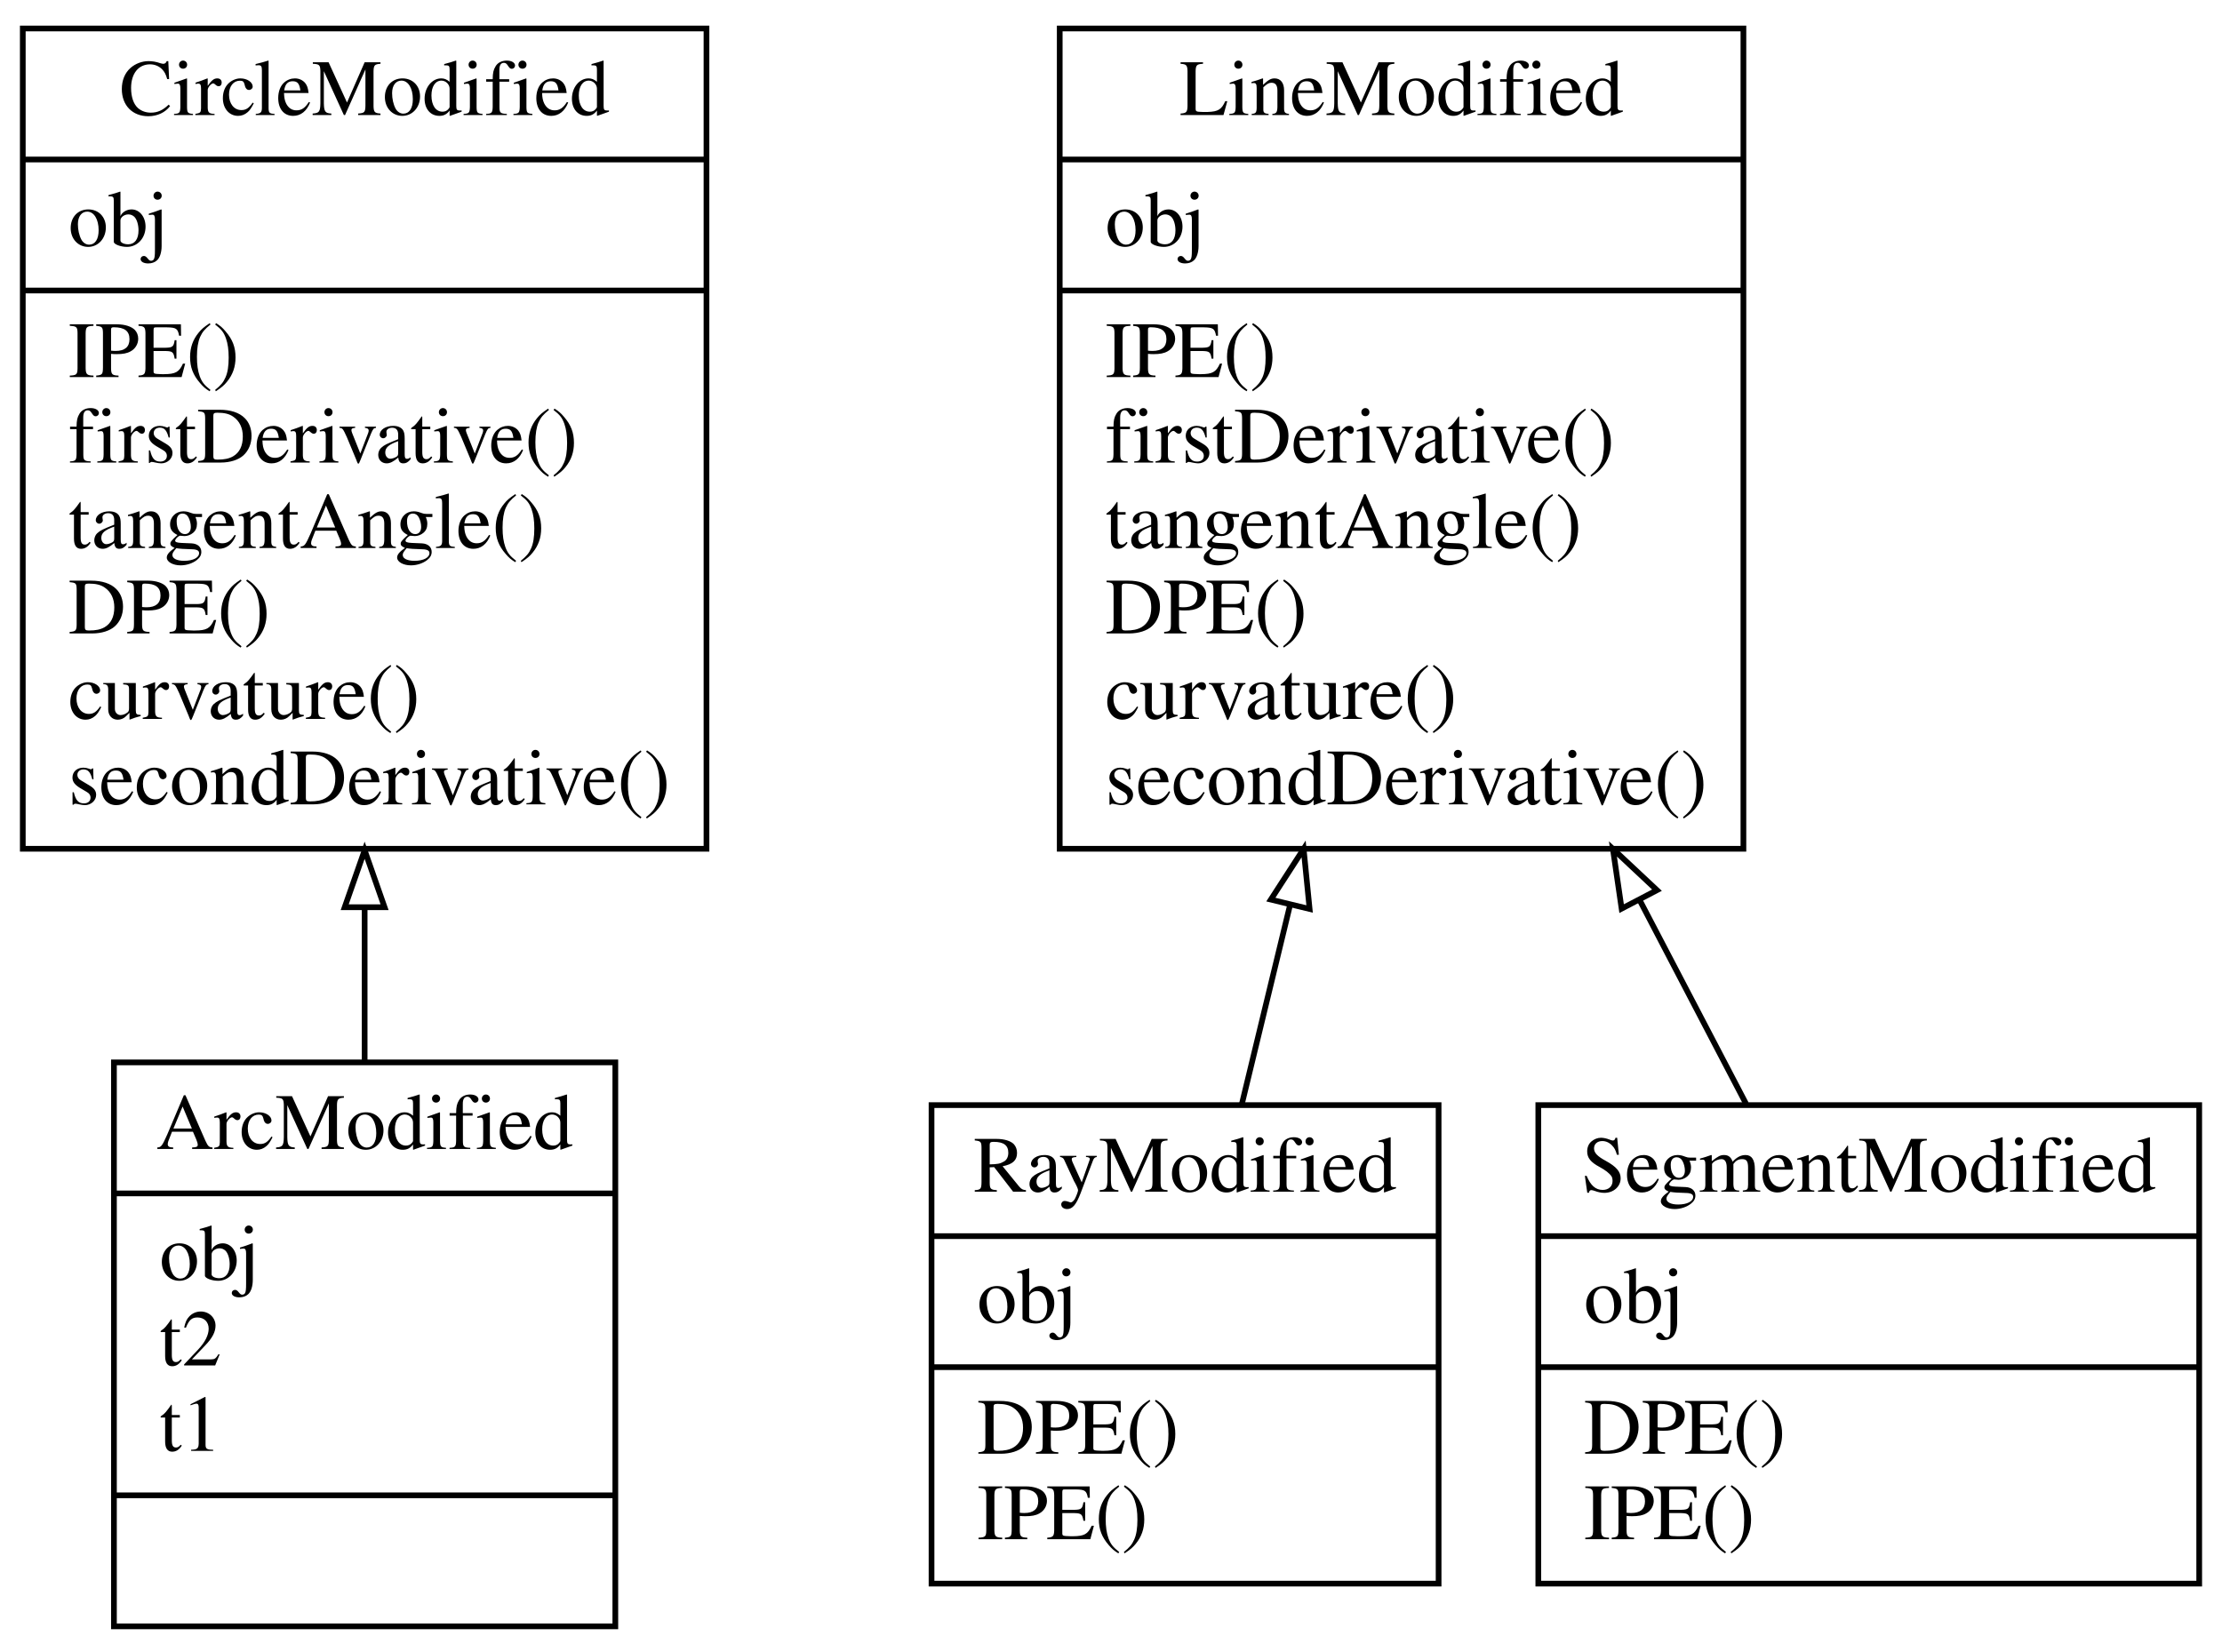
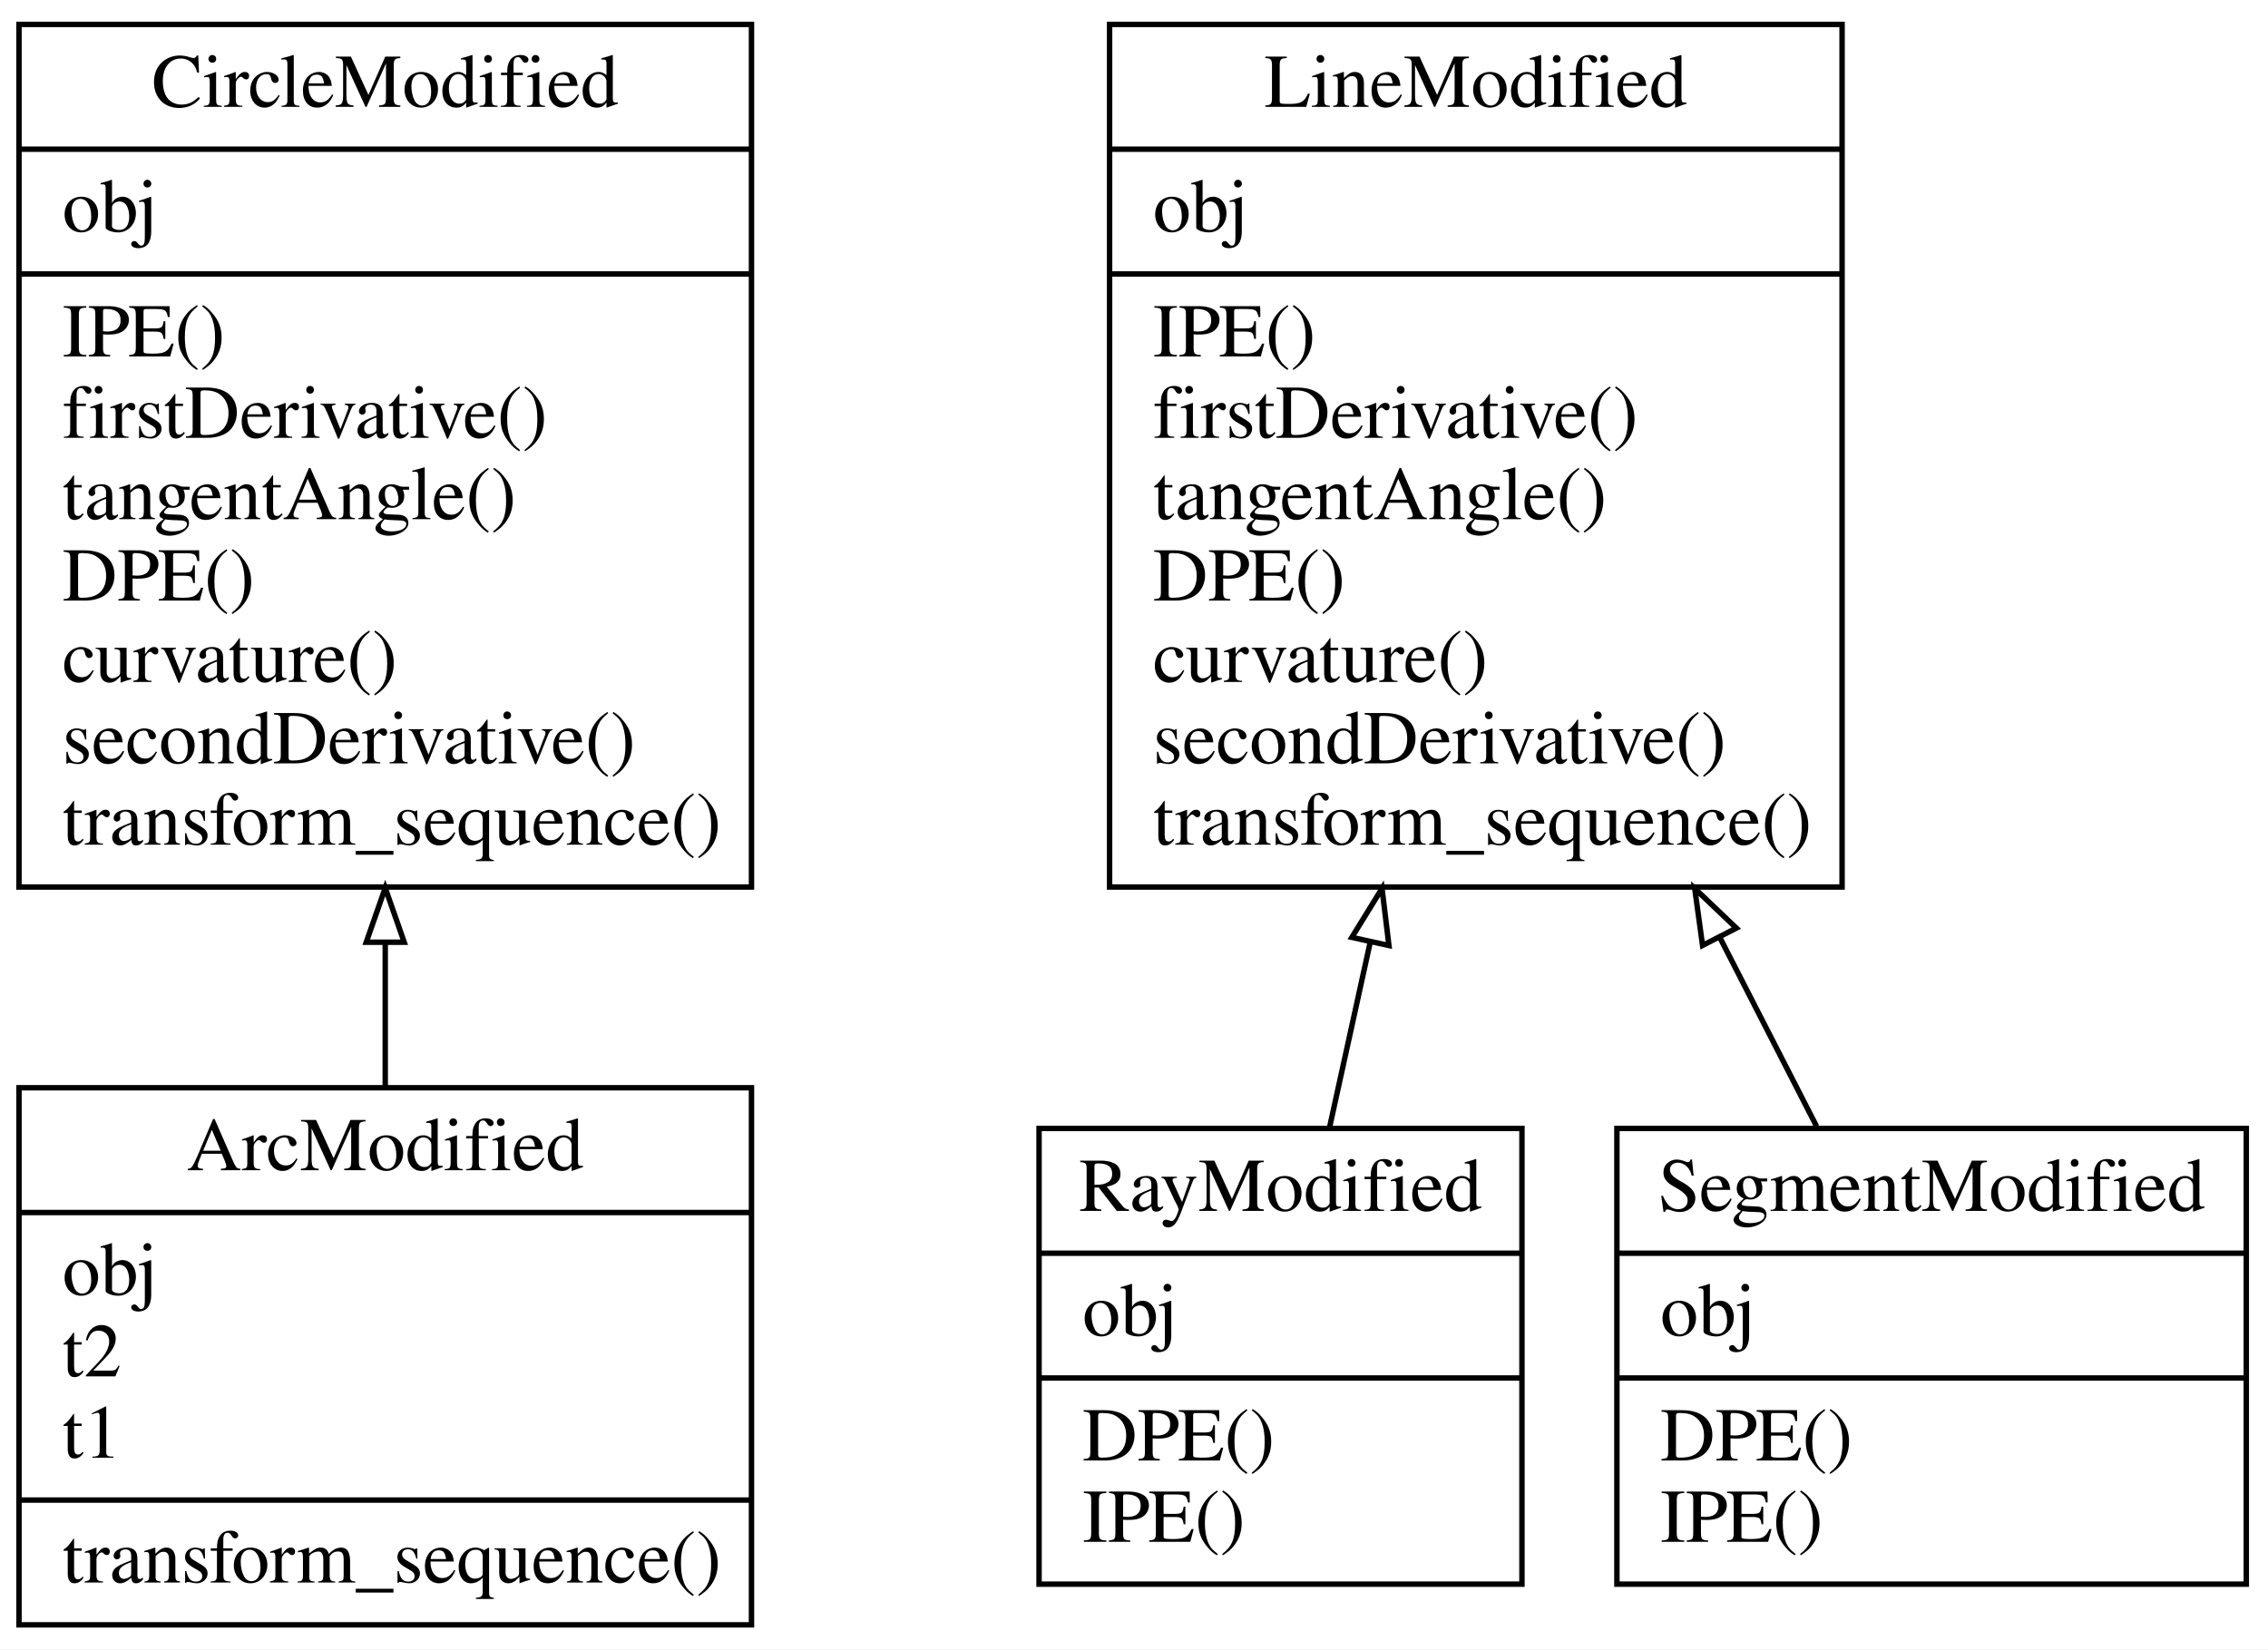
- <svg xmlns="http://www.w3.org/2000/svg" width="390pt" height="290pt" viewBox="0.00 0.00 390.00 290.00">
-   <g id="graph0" class="graph" transform="scale(1 1) rotate(0) translate(4 286)">
-     <polygon fill="white" stroke="none" points="-4,4 -4,-286 386,-286 386,4 -4,4" />
+ <svg xmlns="http://www.w3.org/2000/svg" width="418pt" height="304pt" viewBox="0.00 0.00 418.00 304.00">
+   <g id="graph0" class="graph" transform="scale(1 1) rotate(0) translate(4 300)">
+     <polygon fill="white" stroke="none" points="-4,4 -4,-300 414,-300 414,4 -4,4" />
    <g id="node1" class="node">
-       <polygon fill="none" stroke="black" points="16,-0.5 16,-99.5 104,-99.5 104,-0.5 16,-0.5" />
-       <text text-anchor="middle" x="60" y="-84.3" font-family="Times,serif" font-size="14.00">ArcModified</text>
-       <polyline fill="none" stroke="black" points="16,-76.5 104,-76.5 " />
-       <text text-anchor="start" x="24" y="-61.3" font-family="Times,serif" font-size="14.00">obj</text>
-       <text text-anchor="start" x="24" y="-46.3" font-family="Times,serif" font-size="14.00">t2</text>
-       <text text-anchor="start" x="24" y="-31.3" font-family="Times,serif" font-size="14.00">t1</text>
-       <polyline fill="none" stroke="black" points="16,-23.5 104,-23.5 " />
-       <text text-anchor="middle" x="60" y="-8.3" font-family="Times,serif" font-size="14.00"> </text>
+       <polygon fill="none" stroke="black" points="-0.5,-0.5 -0.5,-99.5 134.5,-99.5 134.5,-0.5 -0.5,-0.5" />
+       <text text-anchor="middle" x="67" y="-84.3" font-family="Times,serif" font-size="14.00">ArcModified</text>
+       <polyline fill="none" stroke="black" points="-0.5,-76.5 134.5,-76.5 " />
+       <text text-anchor="start" x="7.5" y="-61.3" font-family="Times,serif" font-size="14.00">obj</text>
+       <text text-anchor="start" x="7.5" y="-46.3" font-family="Times,serif" font-size="14.00">t2</text>
+       <text text-anchor="start" x="7.5" y="-31.3" font-family="Times,serif" font-size="14.00">t1</text>
+       <polyline fill="none" stroke="black" points="-0.5,-23.5 134.5,-23.5 " />
+       <text text-anchor="start" x="7.5" y="-8.3" font-family="Times,serif" font-size="14.00">transform_sequence()</text>
    </g>
    <g id="node2" class="node">
-       <polygon fill="none" stroke="black" points="0,-137 0,-281 120,-281 120,-137 0,-137" />
-       <text text-anchor="middle" x="60" y="-265.8" font-family="Times,serif" font-size="14.00">CircleModified</text>
-       <polyline fill="none" stroke="black" points="0,-258 120,-258 " />
-       <text text-anchor="start" x="8" y="-242.8" font-family="Times,serif" font-size="14.00">obj</text>
-       <polyline fill="none" stroke="black" points="0,-235 120,-235 " />
-       <text text-anchor="start" x="8" y="-219.8" font-family="Times,serif" font-size="14.00">IPE()</text>
-       <text text-anchor="start" x="8" y="-204.8" font-family="Times,serif" font-size="14.00">firstDerivative()</text>
-       <text text-anchor="start" x="8" y="-189.8" font-family="Times,serif" font-size="14.00">tangentAngle()</text>
-       <text text-anchor="start" x="8" y="-174.8" font-family="Times,serif" font-size="14.00">DPE()</text>
-       <text text-anchor="start" x="8" y="-159.8" font-family="Times,serif" font-size="14.00">curvature()</text>
-       <text text-anchor="start" x="8" y="-144.8" font-family="Times,serif" font-size="14.00">secondDerivative()</text>
+       <polygon fill="none" stroke="black" points="-0.5,-136.5 -0.5,-295.5 134.5,-295.5 134.5,-136.5 -0.5,-136.5" />
+       <text text-anchor="middle" x="67" y="-280.3" font-family="Times,serif" font-size="14.00">CircleModified</text>
+       <polyline fill="none" stroke="black" points="-0.5,-272.5 134.5,-272.5 " />
+       <text text-anchor="start" x="7.5" y="-257.3" font-family="Times,serif" font-size="14.00">obj</text>
+       <polyline fill="none" stroke="black" points="-0.5,-249.5 134.5,-249.5 " />
+       <text text-anchor="start" x="7.5" y="-234.3" font-family="Times,serif" font-size="14.00">IPE()</text>
+       <text text-anchor="start" x="7.5" y="-219.3" font-family="Times,serif" font-size="14.00">firstDerivative()</text>
+       <text text-anchor="start" x="7.5" y="-204.3" font-family="Times,serif" font-size="14.00">tangentAngle()</text>
+       <text text-anchor="start" x="7.5" y="-189.3" font-family="Times,serif" font-size="14.00">DPE()</text>
+       <text text-anchor="start" x="7.5" y="-174.3" font-family="Times,serif" font-size="14.00">curvature()</text>
+       <text text-anchor="start" x="7.5" y="-159.3" font-family="Times,serif" font-size="14.00">secondDerivative()</text>
+       <text text-anchor="start" x="7.5" y="-144.3" font-family="Times,serif" font-size="14.00">transform_sequence()</text>
    </g>
    <g id="edge1" class="edge">
-       <path fill="none" stroke="black" d="M60,-99.815C60,-108.317 60,-117.364 60,-126.466" />
-       <polygon fill="none" stroke="black" points="56.5,-126.739 60,-136.739 63.5,-126.739 56.5,-126.739" />
+       <path fill="none" stroke="black" d="M67,-99.761C67,-108.131 67,-117.056 67,-126.094" />
+       <polygon fill="none" stroke="black" points="63.5,-126.323 67,-136.323 70.5,-126.323 63.5,-126.323" />
    </g>
    <g id="node3" class="node">
-       <polygon fill="none" stroke="black" points="182,-137 182,-281 302,-281 302,-137 182,-137" />
-       <text text-anchor="middle" x="242" y="-265.8" font-family="Times,serif" font-size="14.00">LineModified</text>
-       <polyline fill="none" stroke="black" points="182,-258 302,-258 " />
-       <text text-anchor="start" x="190" y="-242.8" font-family="Times,serif" font-size="14.00">obj</text>
-       <polyline fill="none" stroke="black" points="182,-235 302,-235 " />
-       <text text-anchor="start" x="190" y="-219.8" font-family="Times,serif" font-size="14.00">IPE()</text>
-       <text text-anchor="start" x="190" y="-204.8" font-family="Times,serif" font-size="14.00">firstDerivative()</text>
-       <text text-anchor="start" x="190" y="-189.8" font-family="Times,serif" font-size="14.00">tangentAngle()</text>
-       <text text-anchor="start" x="190" y="-174.8" font-family="Times,serif" font-size="14.00">DPE()</text>
-       <text text-anchor="start" x="190" y="-159.8" font-family="Times,serif" font-size="14.00">curvature()</text>
-       <text text-anchor="start" x="190" y="-144.8" font-family="Times,serif" font-size="14.00">secondDerivative()</text>
+       <polygon fill="none" stroke="black" points="200.5,-136.5 200.5,-295.5 335.5,-295.5 335.5,-136.5 200.5,-136.5" />
+       <text text-anchor="middle" x="268" y="-280.3" font-family="Times,serif" font-size="14.00">LineModified</text>
+       <polyline fill="none" stroke="black" points="200.5,-272.5 335.5,-272.5 " />
+       <text text-anchor="start" x="208.5" y="-257.3" font-family="Times,serif" font-size="14.00">obj</text>
+       <polyline fill="none" stroke="black" points="200.5,-249.5 335.5,-249.5 " />
+       <text text-anchor="start" x="208.5" y="-234.3" font-family="Times,serif" font-size="14.00">IPE()</text>
+       <text text-anchor="start" x="208.5" y="-219.3" font-family="Times,serif" font-size="14.00">firstDerivative()</text>
+       <text text-anchor="start" x="208.5" y="-204.3" font-family="Times,serif" font-size="14.00">tangentAngle()</text>
+       <text text-anchor="start" x="208.5" y="-189.3" font-family="Times,serif" font-size="14.00">DPE()</text>
+       <text text-anchor="start" x="208.5" y="-174.3" font-family="Times,serif" font-size="14.00">curvature()</text>
+       <text text-anchor="start" x="208.5" y="-159.3" font-family="Times,serif" font-size="14.00">secondDerivative()</text>
+       <text text-anchor="start" x="208.5" y="-144.3" font-family="Times,serif" font-size="14.00">transform_sequence()</text>
    </g>
    <g id="node4" class="node">
-       <polygon fill="none" stroke="black" points="159.5,-8 159.5,-92 248.5,-92 248.5,-8 159.5,-8" />
-       <text text-anchor="middle" x="204" y="-76.8" font-family="Times,serif" font-size="14.00">RayModified</text>
-       <polyline fill="none" stroke="black" points="159.5,-69 248.5,-69 " />
-       <text text-anchor="start" x="167.5" y="-53.8" font-family="Times,serif" font-size="14.00">obj</text>
-       <polyline fill="none" stroke="black" points="159.5,-46 248.5,-46 " />
-       <text text-anchor="start" x="167.5" y="-30.8" font-family="Times,serif" font-size="14.00">DPE()</text>
-       <text text-anchor="start" x="167.5" y="-15.8" font-family="Times,serif" font-size="14.00">IPE()</text>
+       <polygon fill="none" stroke="black" points="187.5,-8 187.5,-92 276.5,-92 276.5,-8 187.5,-8" />
+       <text text-anchor="middle" x="232" y="-76.8" font-family="Times,serif" font-size="14.00">RayModified</text>
+       <polyline fill="none" stroke="black" points="187.5,-69 276.5,-69 " />
+       <text text-anchor="start" x="195.5" y="-53.8" font-family="Times,serif" font-size="14.00">obj</text>
+       <polyline fill="none" stroke="black" points="187.5,-46 276.5,-46 " />
+       <text text-anchor="start" x="195.5" y="-30.8" font-family="Times,serif" font-size="14.00">DPE()</text>
+       <text text-anchor="start" x="195.5" y="-15.8" font-family="Times,serif" font-size="14.00">IPE()</text>
    </g>
    <g id="edge2" class="edge">
-       <path fill="none" stroke="black" d="M213.984,-92.25C216.578,-102.968 219.464,-114.891 222.37,-126.896" />
-       <polygon fill="none" stroke="black" points="219.055,-128.079 224.809,-136.975 225.858,-126.432 219.055,-128.079" />
+       <path fill="none" stroke="black" d="M241.084,-92.384C243.379,-102.837 245.932,-114.468 248.526,-126.286" />
+       <polygon fill="none" stroke="black" points="245.147,-127.218 250.71,-136.235 251.985,-125.717 245.147,-127.218" />
    </g>
    <g id="node5" class="node">
-       <polygon fill="none" stroke="black" points="266,-8 266,-92 382,-92 382,-8 266,-8" />
-       <text text-anchor="middle" x="324" y="-76.8" font-family="Times,serif" font-size="14.00">SegmentModified</text>
-       <polyline fill="none" stroke="black" points="266,-69 382,-69 " />
-       <text text-anchor="start" x="274" y="-53.8" font-family="Times,serif" font-size="14.00">obj</text>
-       <polyline fill="none" stroke="black" points="266,-46 382,-46 " />
-       <text text-anchor="start" x="274" y="-30.8" font-family="Times,serif" font-size="14.00">DPE()</text>
-       <text text-anchor="start" x="274" y="-15.8" font-family="Times,serif" font-size="14.00">IPE()</text>
+       <polygon fill="none" stroke="black" points="294,-8 294,-92 410,-92 410,-8 294,-8" />
+       <text text-anchor="middle" x="352" y="-76.8" font-family="Times,serif" font-size="14.00">SegmentModified</text>
+       <polyline fill="none" stroke="black" points="294,-69 410,-69 " />
+       <text text-anchor="start" x="302" y="-53.8" font-family="Times,serif" font-size="14.00">obj</text>
+       <polyline fill="none" stroke="black" points="294,-46 410,-46 " />
+       <text text-anchor="start" x="302" y="-30.8" font-family="Times,serif" font-size="14.00">DPE()</text>
+       <text text-anchor="start" x="302" y="-15.8" font-family="Times,serif" font-size="14.00">IPE()</text>
    </g>
    <g id="edge3" class="edge">
-       <path fill="none" stroke="black" d="M302.455,-92.25C296.69,-103.289 290.256,-115.608 283.795,-127.977" />
-       <polygon fill="none" stroke="black" points="280.623,-126.491 279.096,-136.975 286.828,-129.732 280.623,-126.491" />
+       <path fill="none" stroke="black" d="M330.803,-92.384C325.342,-103.046 319.254,-114.933 313.076,-126.995" />
+       <polygon fill="none" stroke="black" points="309.787,-125.739 308.343,-136.235 316.017,-128.93 309.787,-125.739" />
    </g>
  </g>
</svg>
